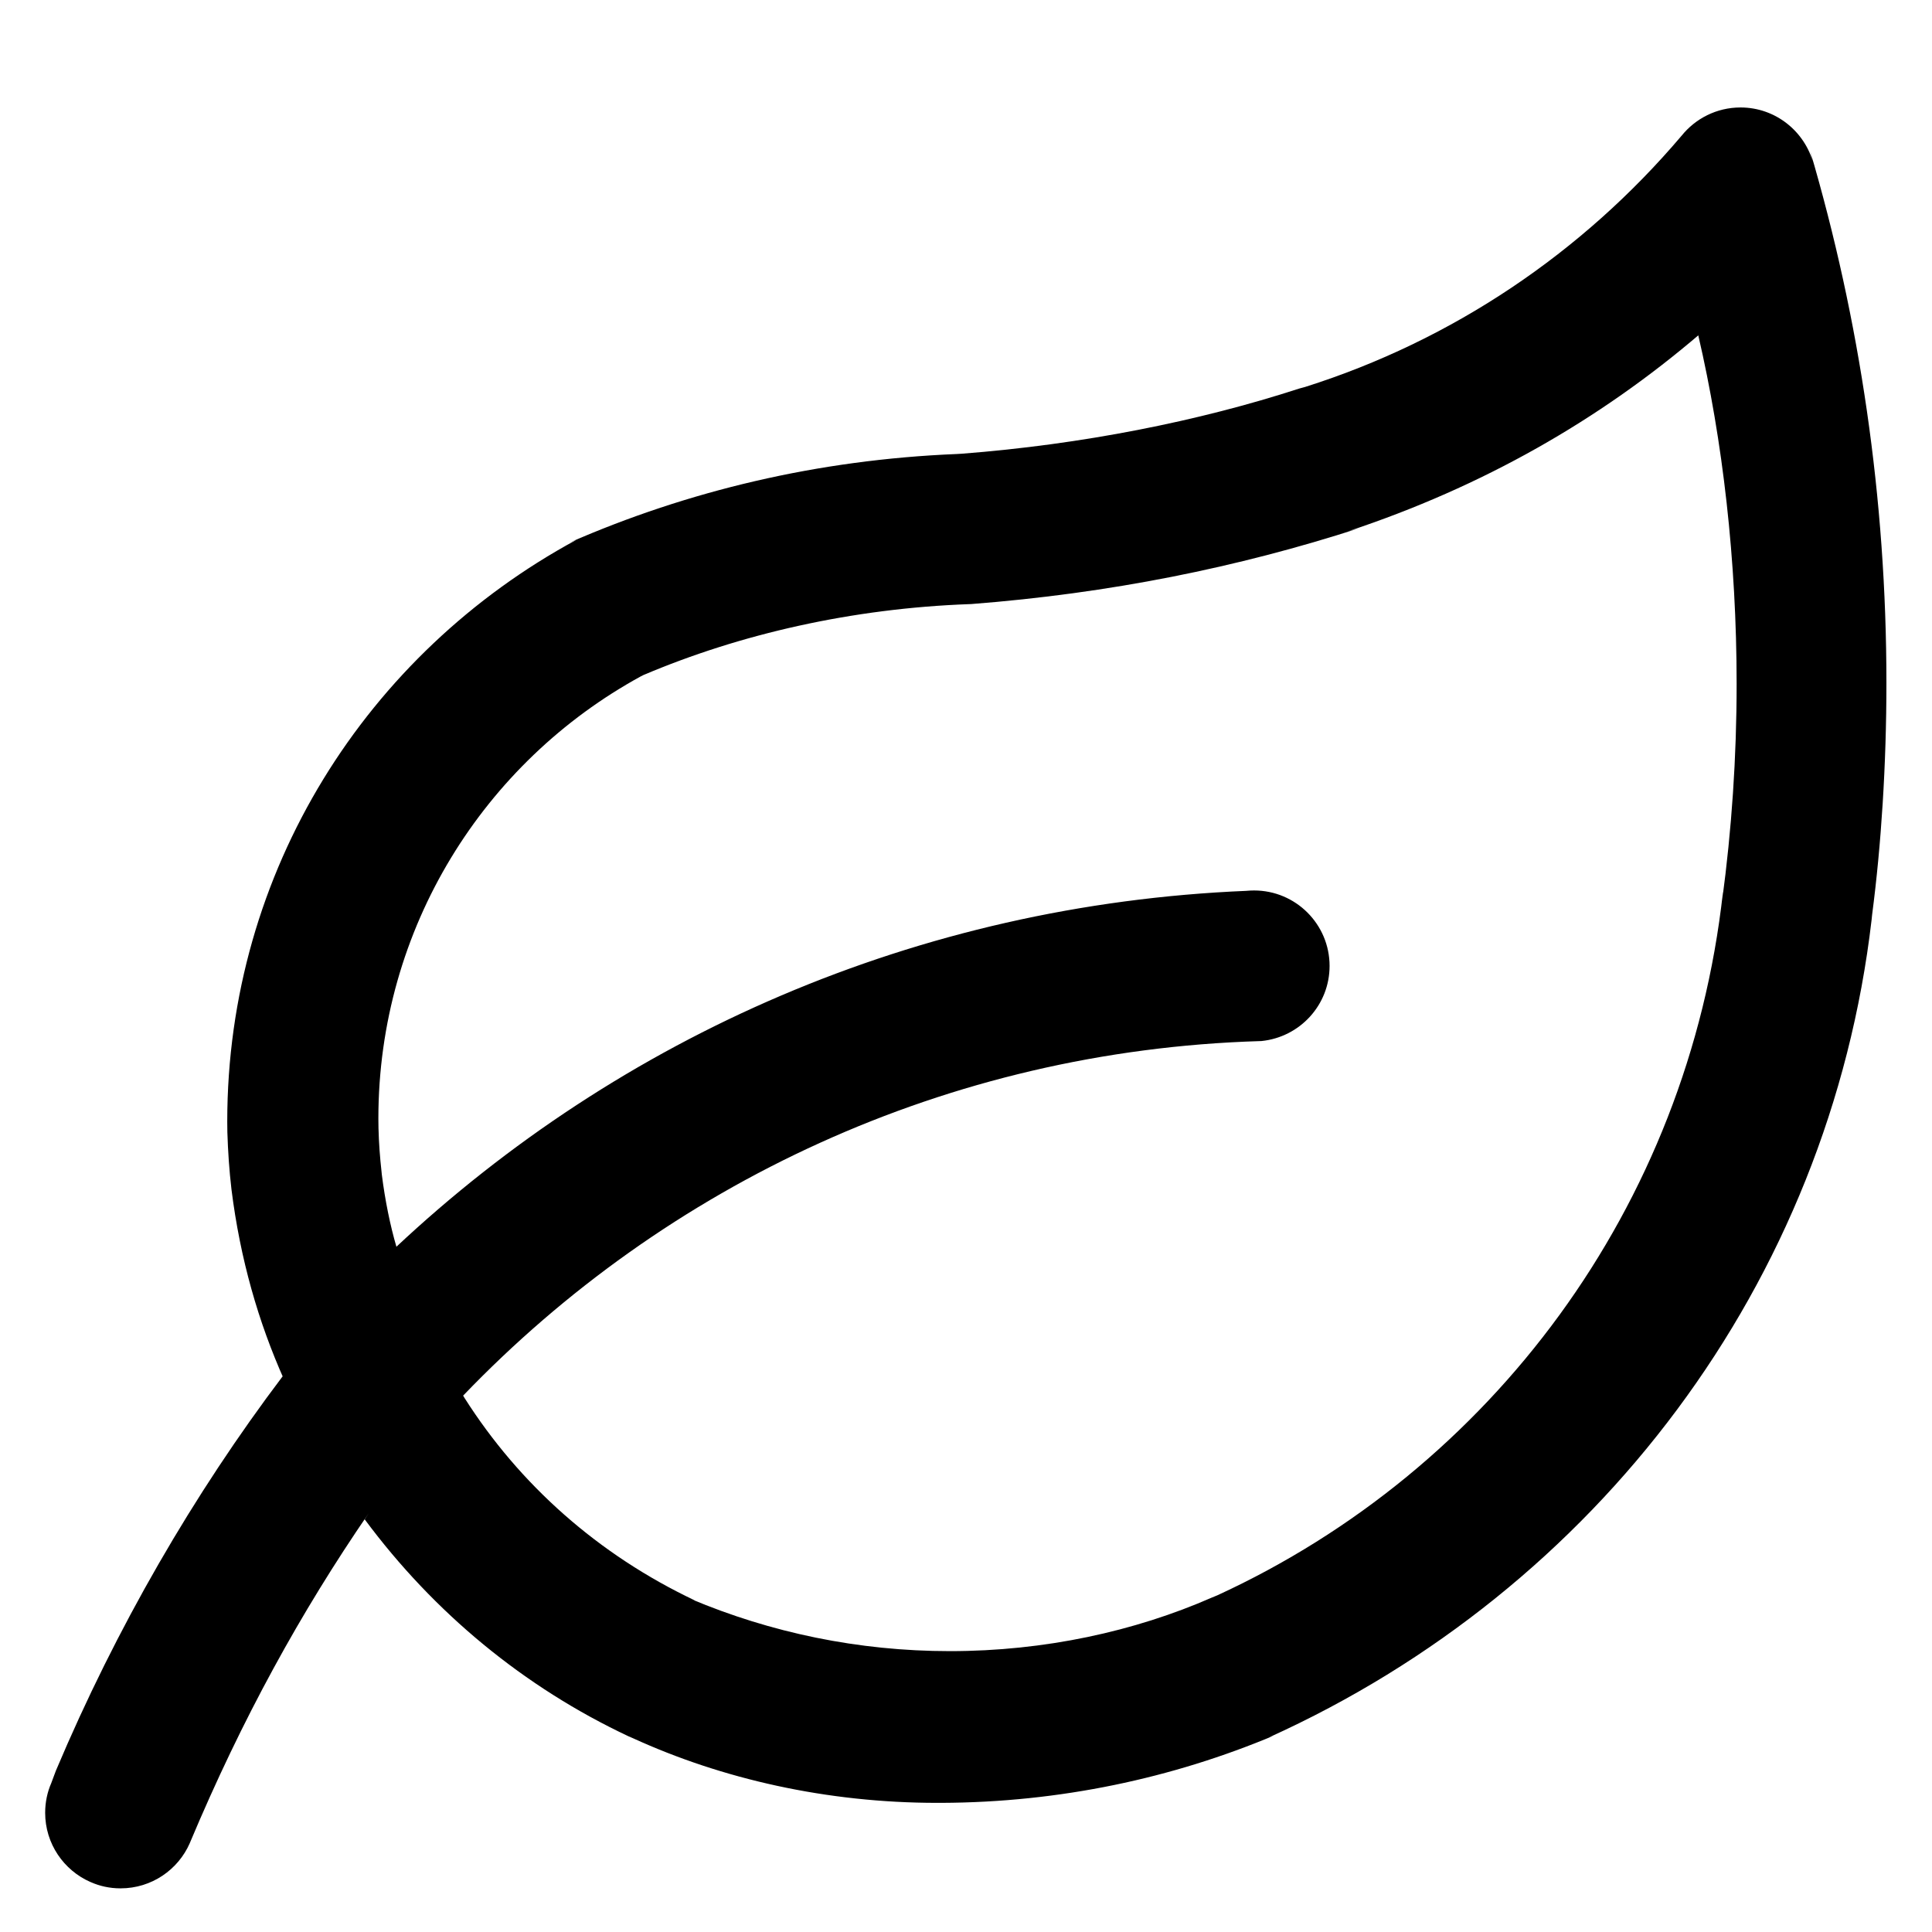
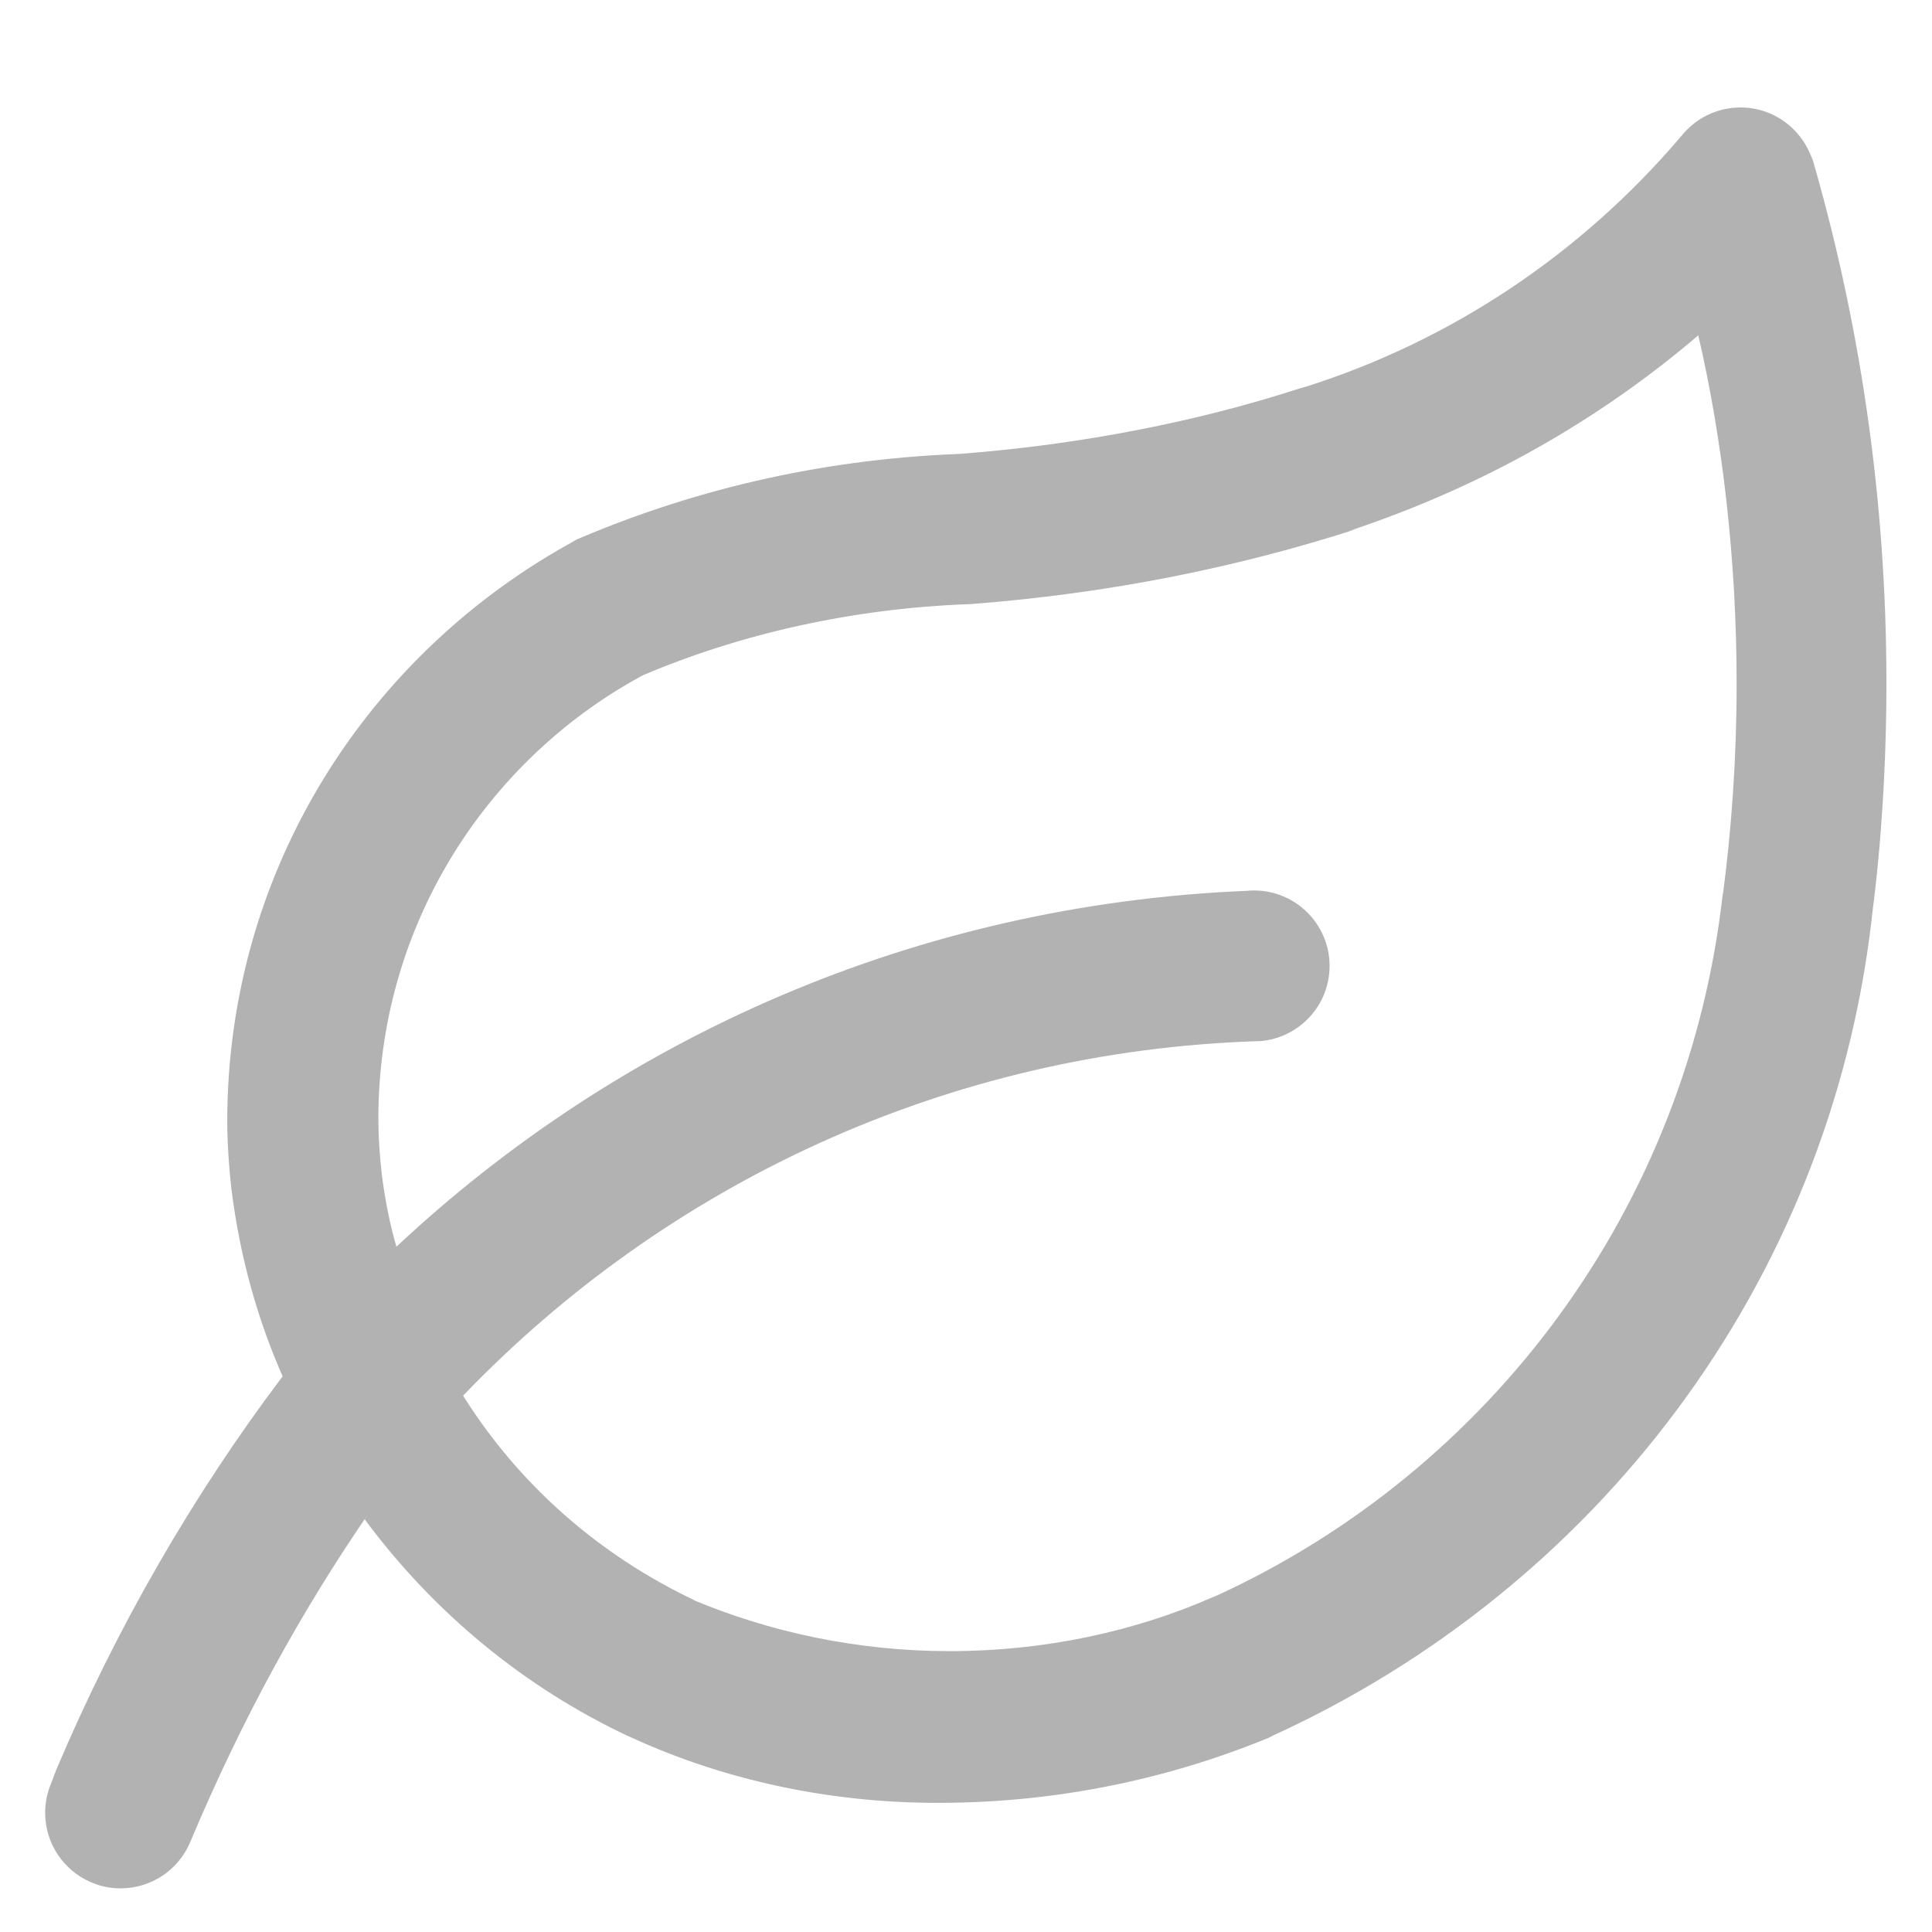
- <svg xmlns="http://www.w3.org/2000/svg" fill="#000000" width="800px" height="800px" viewBox="0 0 32 32" version="1.1">
-   <path d="M30.039 2.719c-0.143-0.544-0.631-0.939-1.211-0.939-0.395 0-0.748 0.184-0.977 0.47l-0.002 0.002c-1.639 1.931-3.786 3.384-6.235 4.158l-0.096 0.026c-1.66 0.54-3.592 0.925-5.588 1.079l-0.086 0.005c-2.296 0.094-4.448 0.609-6.414 1.468l0.114-0.045c-3.466 1.876-5.78 5.485-5.78 9.633 0 0.064 0.001 0.127 0.002 0.19l-0-0.010c0.010 0.318 0.031 0.631 0.068 0.945 0.144 1.149 0.443 2.193 0.877 3.163l-0.028-0.070c-1.472 1.947-2.758 4.166-3.758 6.536l-0.076 0.204c-0.064 0.145-0.101 0.314-0.101 0.492 0 0.512 0.309 0.953 0.75 1.146l0.008 0.003c0.144 0.064 0.311 0.102 0.487 0.102 0.001 0 0.003 0 0.004 0h-0c0 0 0.001 0 0.001 0 0.512 0 0.953-0.308 1.146-0.75l0.003-0.008c0.863-2.053 1.833-3.813 2.96-5.455l-0.066 0.102c1.149 1.549 2.642 2.78 4.37 3.593l0.070 0.030c1.482 0.678 3.216 1.072 5.041 1.072 0.026 0 0.052-0 0.077-0l-0.004 0c1.957-0.008 3.82-0.406 5.517-1.119l-0.095 0.035c5.424-2.452 9.281-7.517 9.983-13.546l0.008-0.079c0.151-1.153 0.237-2.486 0.237-3.839 0-3.061-0.441-6.020-1.264-8.815l0.056 0.22zM28.537 14.781c-0.578 5.22-3.848 9.56-8.373 11.642l-0.090 0.037c-1.28 0.561-2.772 0.888-4.34 0.888-1.522 0-2.972-0.308-4.292-0.864l0.073 0.027c-1.604-0.758-2.91-1.921-3.822-3.358l-0.022-0.037c3.354-3.495 8.014-5.715 13.193-5.872l0.029-0.001c0.636-0.064 1.129-0.596 1.129-1.244 0-0.69-0.56-1.25-1.25-1.25-0.043 0-0.085 0.002-0.126 0.006l0.005-0c-5.472 0.226-10.391 2.428-14.097 5.906l0.012-0.011c-0.102-0.347-0.188-0.766-0.242-1.196l-0.004-0.042c-0.027-0.24-0.045-0.482-0.051-0.723-0.001-0.048-0.002-0.105-0.002-0.162 0-3.16 1.757-5.909 4.348-7.325l0.044-0.022c1.6-0.679 3.456-1.104 5.402-1.174l0.027-0.001c2.288-0.177 4.409-0.604 6.429-1.258l-0.195 0.055c2.238-0.74 4.171-1.848 5.83-3.267l-0.023 0.020c0.404 1.735 0.635 3.727 0.635 5.773 0 1.216-0.082 2.414-0.24 3.587l0.015-0.137z" />
+ <svg xmlns="http://www.w3.org/2000/svg" fill="#000000" width="800px" height="800px" viewBox="0 0 32 32" version="1.1" id="svg6">
+   <defs id="defs10" />
+   <path d="M30.039 2.719c-0.143-0.544-0.631-0.939-1.211-0.939-0.395 0-0.748 0.184-0.977 0.47l-0.002 0.002c-1.639 1.931-3.786 3.384-6.235 4.158l-0.096 0.026c-1.66 0.54-3.592 0.925-5.588 1.079l-0.086 0.005c-2.296 0.094-4.448 0.609-6.414 1.468l0.114-0.045c-3.466 1.876-5.78 5.485-5.78 9.633 0 0.064 0.001 0.127 0.002 0.19l-0-0.010c0.010 0.318 0.031 0.631 0.068 0.945 0.144 1.149 0.443 2.193 0.877 3.163l-0.028-0.070c-1.472 1.947-2.758 4.166-3.758 6.536l-0.076 0.204c-0.064 0.145-0.101 0.314-0.101 0.492 0 0.512 0.309 0.953 0.75 1.146l0.008 0.003c0.144 0.064 0.311 0.102 0.487 0.102 0.001 0 0.003 0 0.004 0h-0c0 0 0.001 0 0.001 0 0.512 0 0.953-0.308 1.146-0.75l0.003-0.008c0.863-2.053 1.833-3.813 2.96-5.455l-0.066 0.102c1.149 1.549 2.642 2.78 4.37 3.593l0.070 0.030c1.482 0.678 3.216 1.072 5.041 1.072 0.026 0 0.052-0 0.077-0l-0.004 0c1.957-0.008 3.82-0.406 5.517-1.119l-0.095 0.035c5.424-2.452 9.281-7.517 9.983-13.546l0.008-0.079c0.151-1.153 0.237-2.486 0.237-3.839 0-3.061-0.441-6.020-1.264-8.815l0.056 0.22zM28.537 14.781c-0.578 5.22-3.848 9.56-8.373 11.642l-0.090 0.037c-1.28 0.561-2.772 0.888-4.34 0.888-1.522 0-2.972-0.308-4.292-0.864l0.073 0.027c-1.604-0.758-2.91-1.921-3.822-3.358l-0.022-0.037c3.354-3.495 8.014-5.715 13.193-5.872l0.029-0.001c0.636-0.064 1.129-0.596 1.129-1.244 0-0.69-0.56-1.25-1.25-1.25-0.043 0-0.085 0.002-0.126 0.006l0.005-0c-5.472 0.226-10.391 2.428-14.097 5.906l0.012-0.011c-0.102-0.347-0.188-0.766-0.242-1.196l-0.004-0.042c-0.027-0.24-0.045-0.482-0.051-0.723-0.001-0.048-0.002-0.105-0.002-0.162 0-3.16 1.757-5.909 4.348-7.325l0.044-0.022c1.6-0.679 3.456-1.104 5.402-1.174l0.027-0.001c2.288-0.177 4.409-0.604 6.429-1.258l-0.195 0.055c2.238-0.74 4.171-1.848 5.83-3.267l-0.023 0.020c0.404 1.735 0.635 3.727 0.635 5.773 0 1.216-0.082 2.414-0.24 3.587l0.015-0.137z" id="path4" style="stroke:none;stroke-opacity:0.302;fill:#000000;fill-opacity:0.302" />
</svg>
